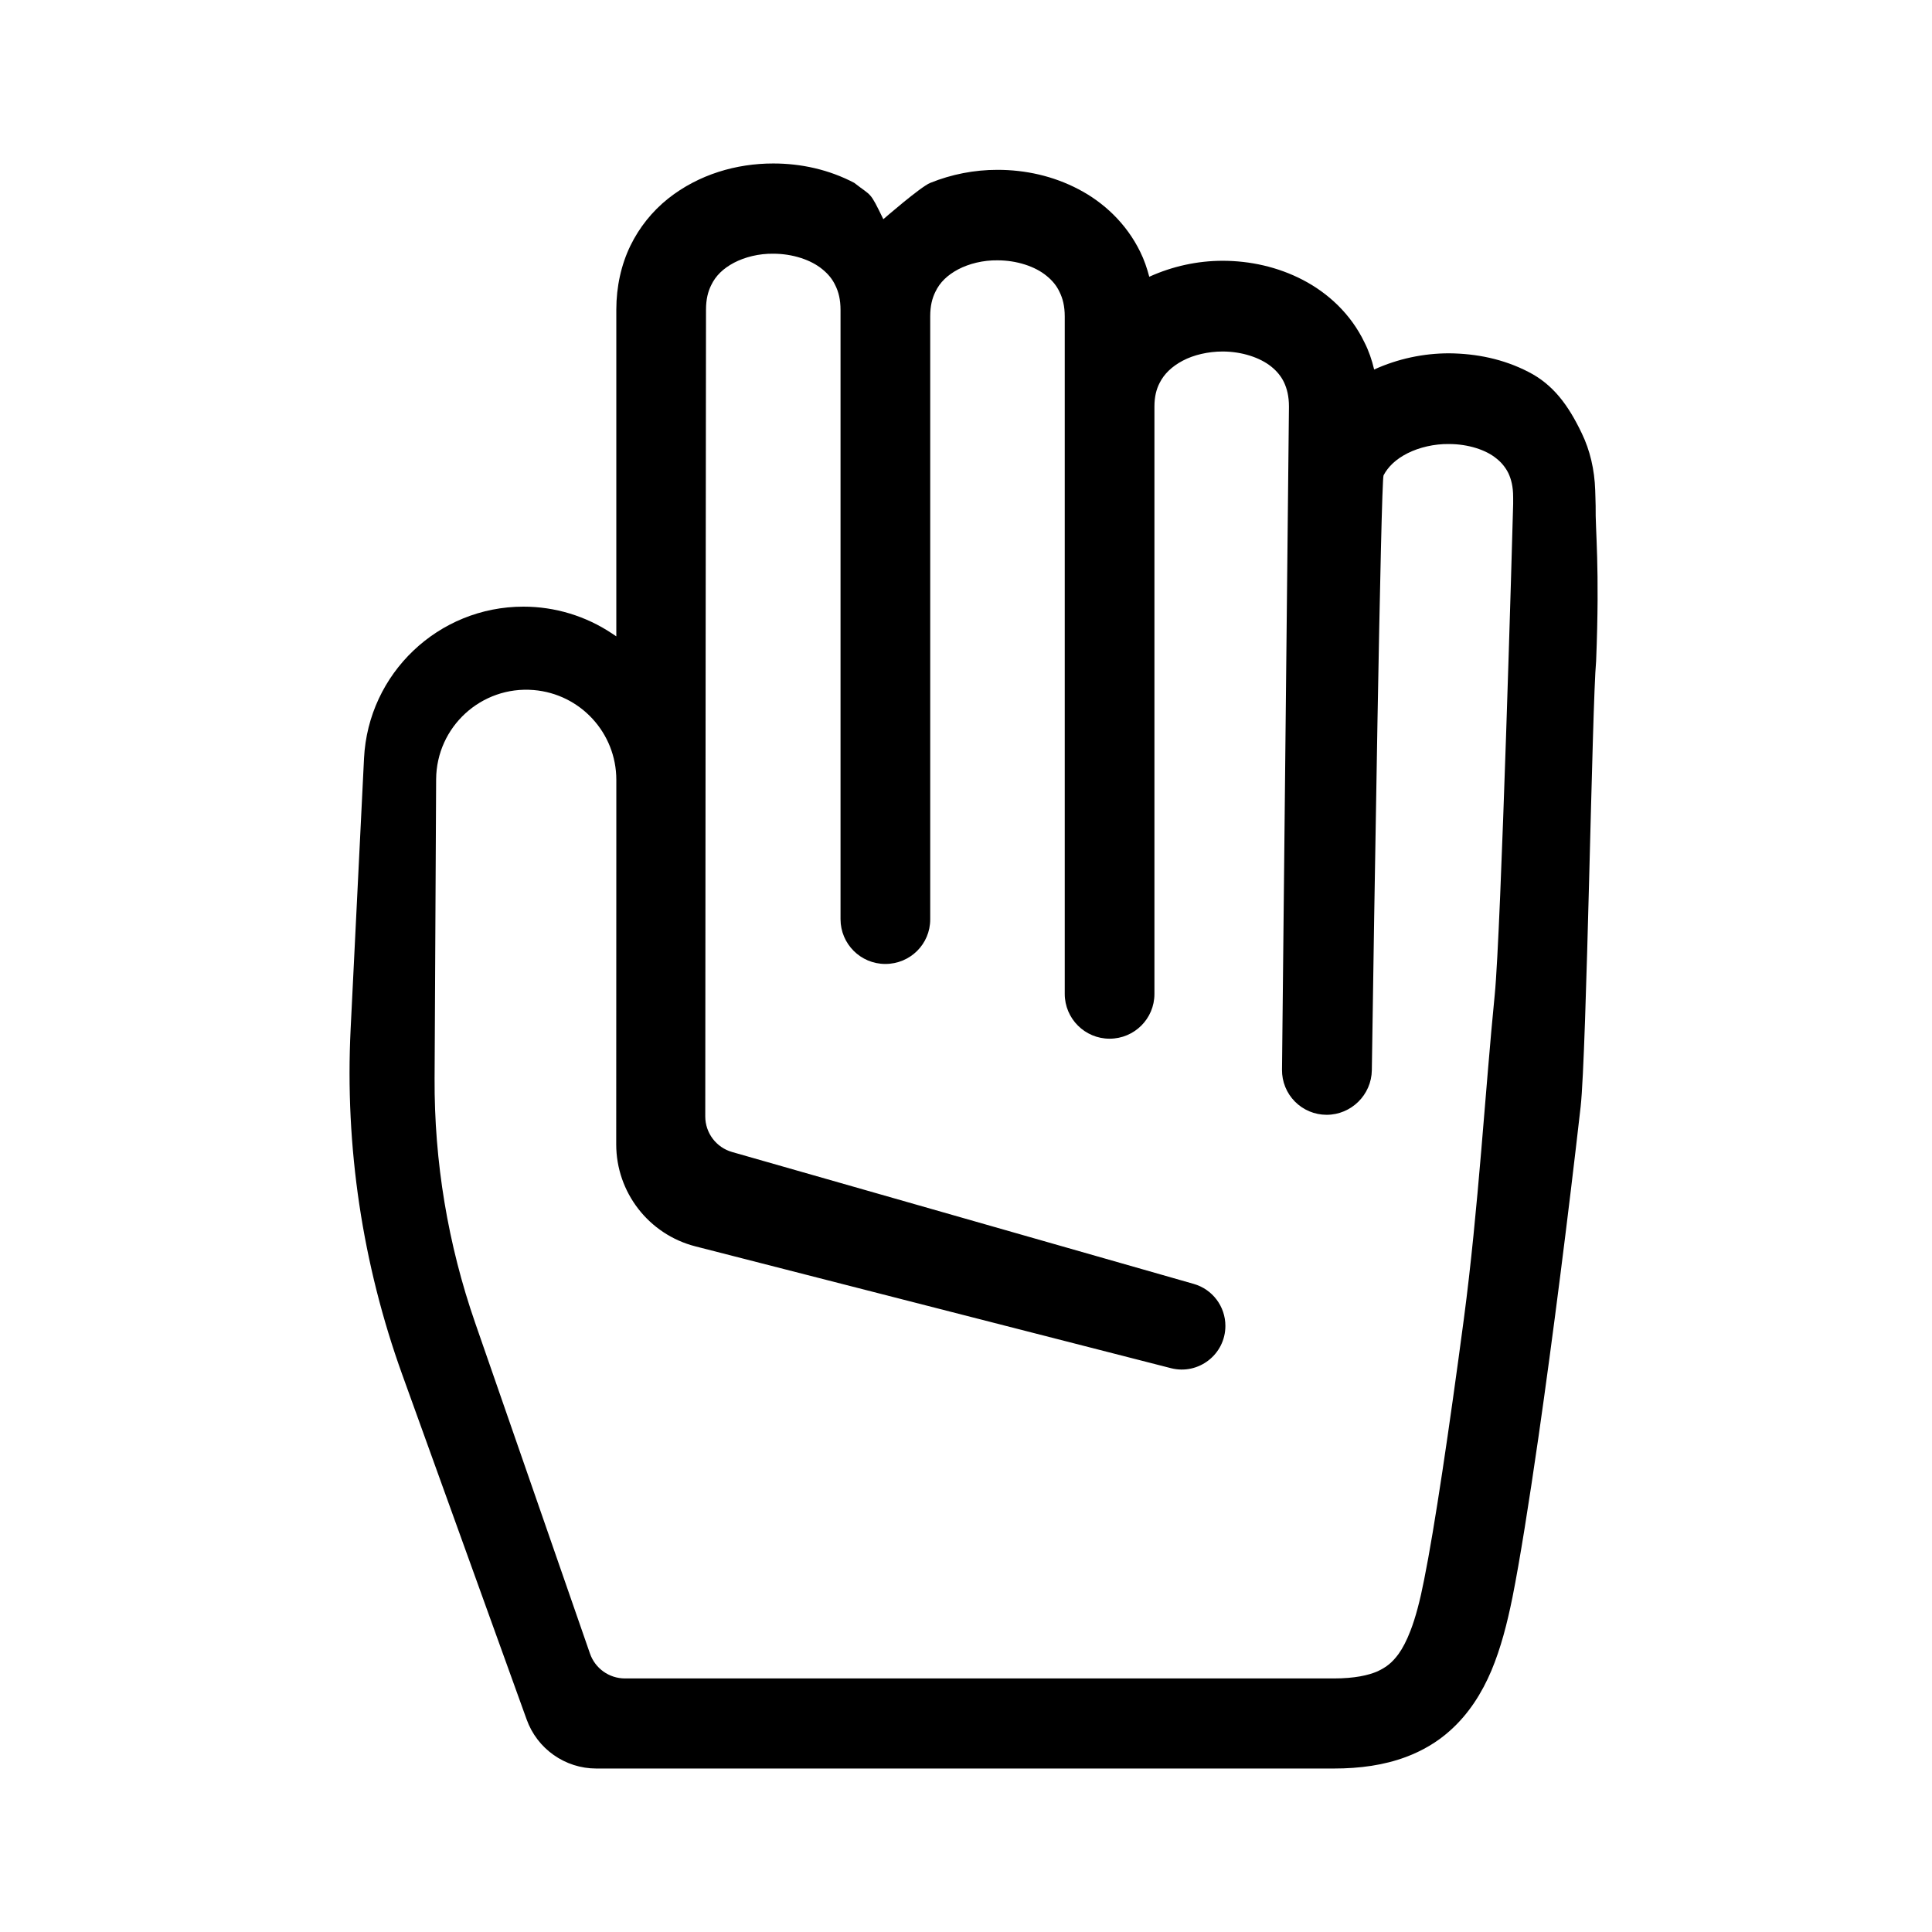
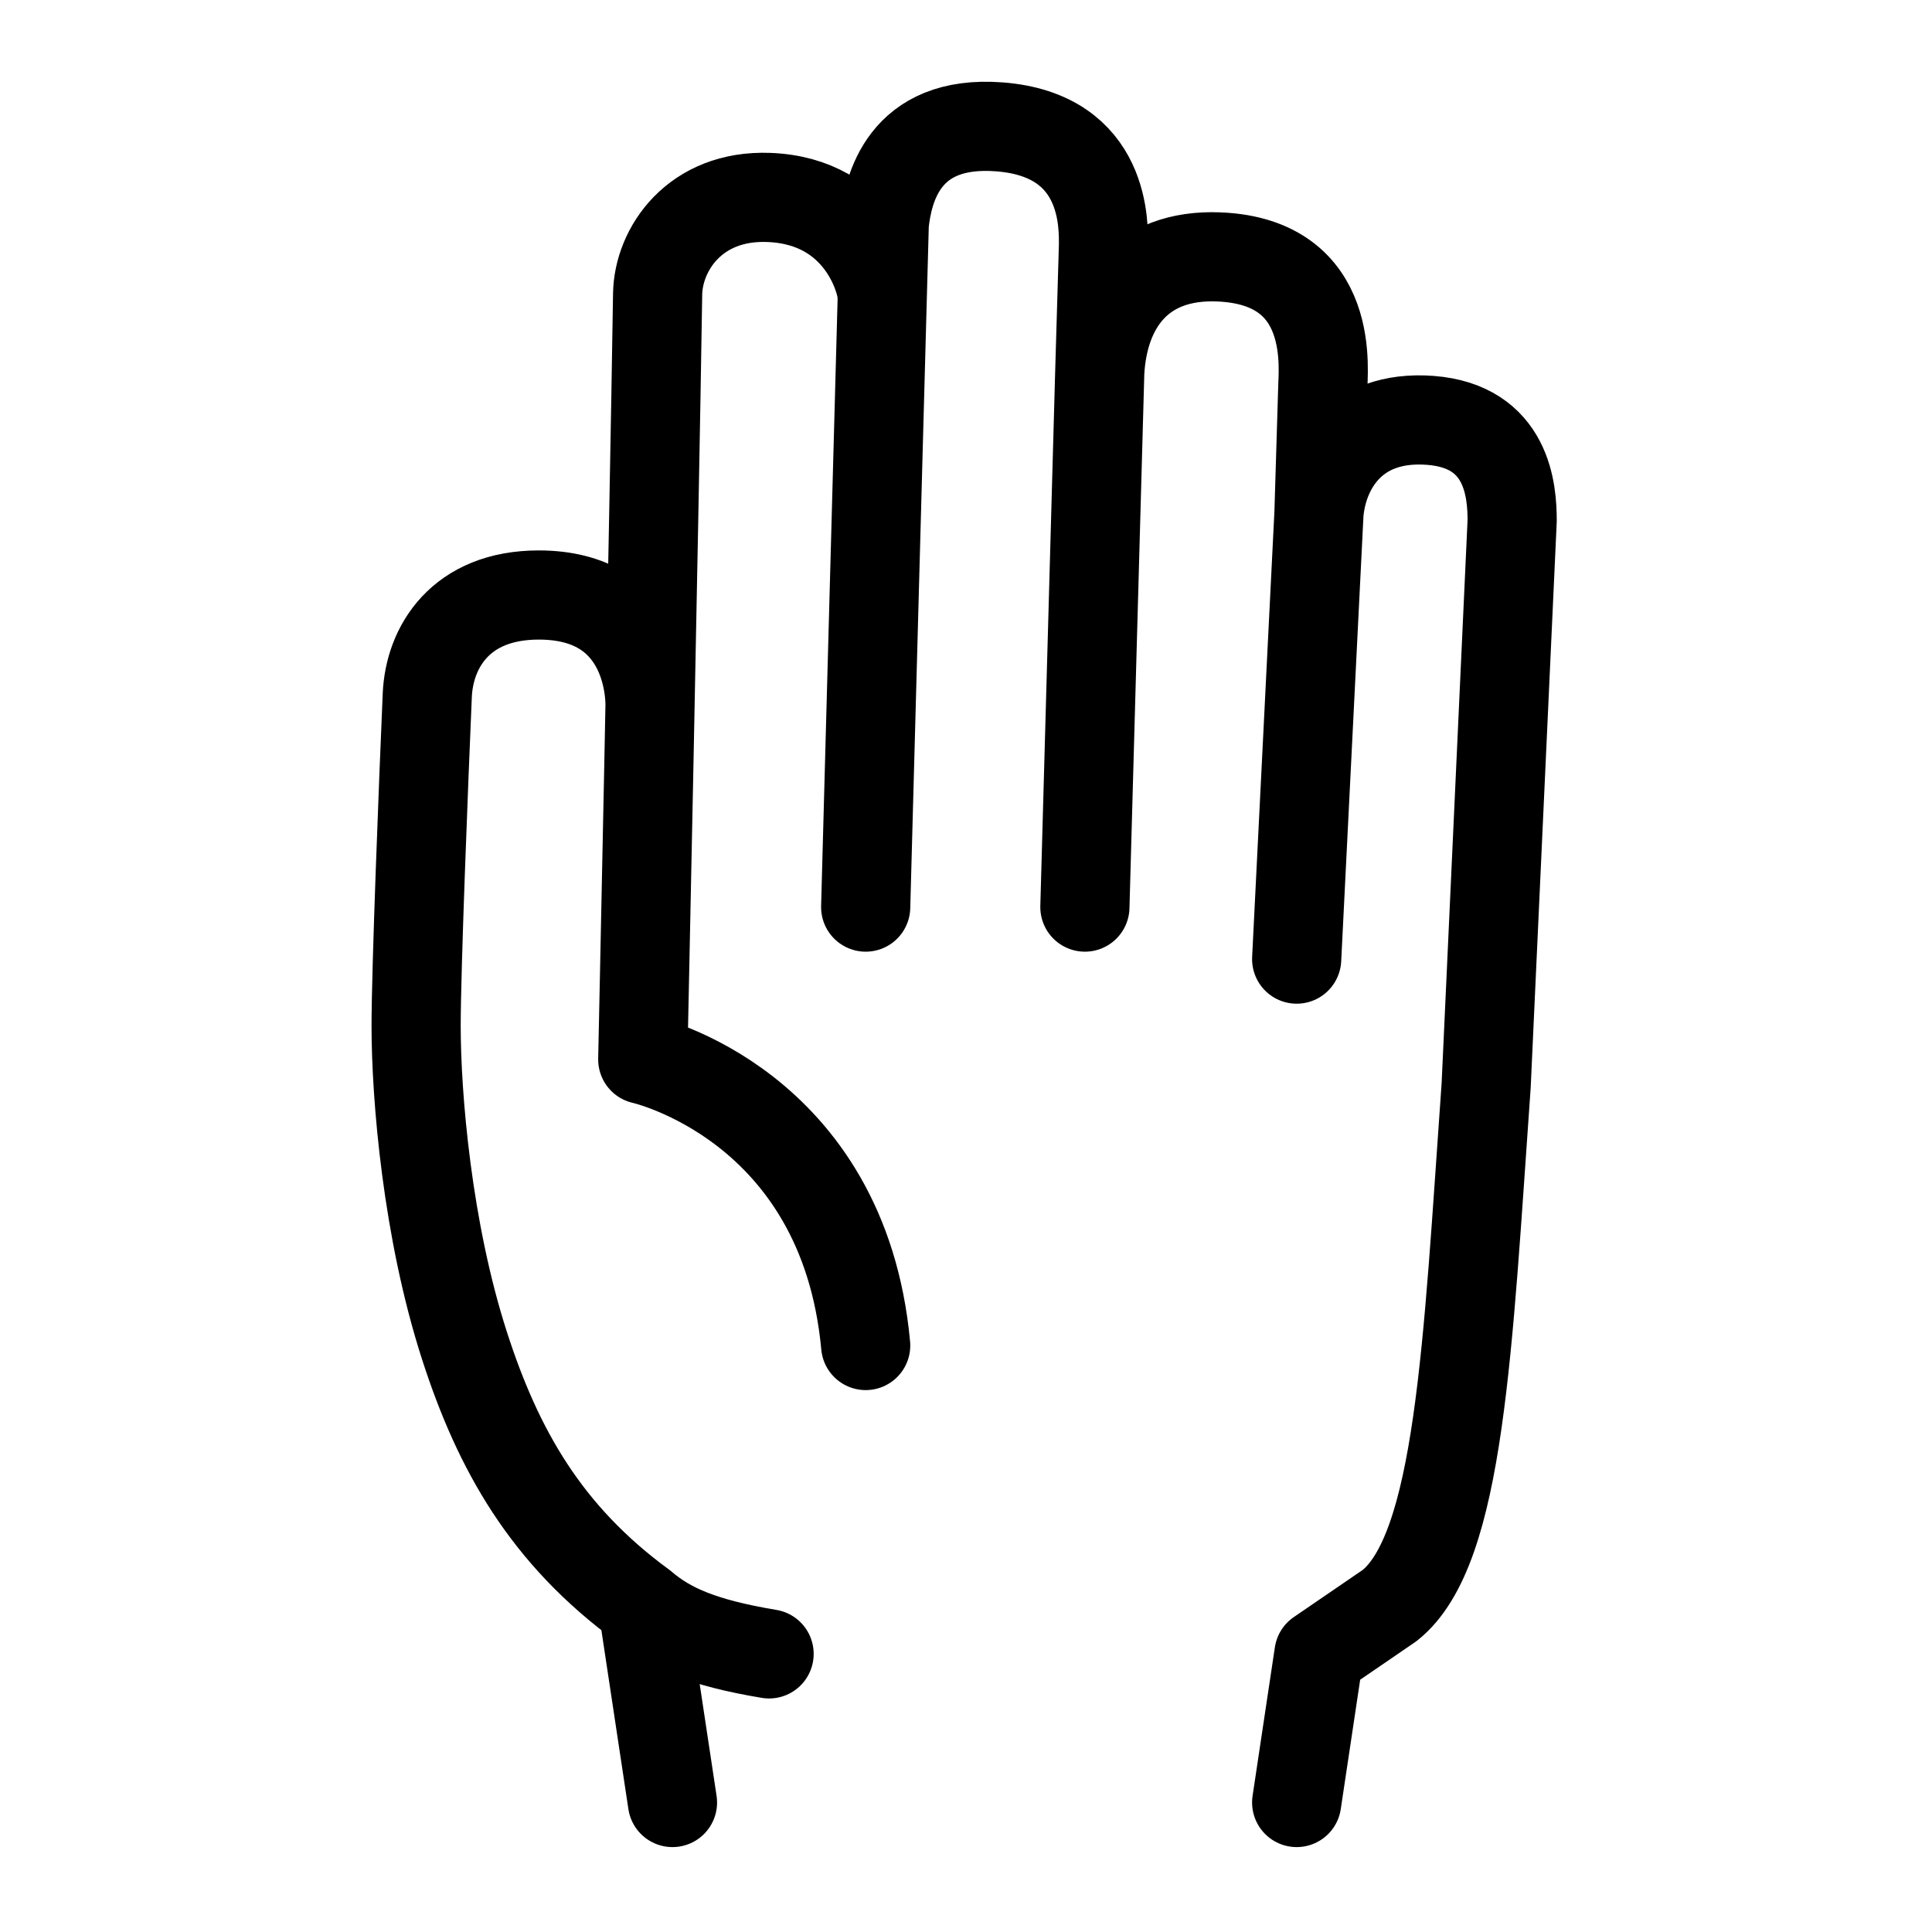
<svg xmlns="http://www.w3.org/2000/svg" width="260" height="260" viewBox="0 0 260 260" fill="none">
-   <path d="M214.675 65.967c-.091-2.756-.695-5.362-1.811-7.665-1.81-3.787-3.858-6.574-7.208-8.27-3.348-1.727-7-2.454-10.651-2.485-3.44 0-6.88.728-10.078 2.181-.301-1.272-.723-2.514-1.297-3.635-1.84-3.847-4.919-6.665-8.298-8.423-3.379-1.757-7.121-2.575-10.802-2.575-3.348 0-6.729.728-9.866 2.15-.302-1.15-.695-2.301-1.207-3.332-1.871-3.847-4.948-6.694-8.327-8.452-3.41-1.787-7.151-2.605-10.893-2.605a24.08 24.08 0 0 0-9.052 1.758c-1.317.537-6.31 4.886-6.31 4.886-1.87-3.847-1.497-3-3.919-4.895-3.41-1.788-7.151-2.605-10.893-2.605-4.948 0-10.018 1.454-14.152 4.727a18.44 18.44 0 0 0-5.07 6.332c-1.237 2.546-1.9 5.514-1.9 8.605V85.64l-.59-.394a21.475 21.475 0 0 0-11.913-3.606c-11.447 0-20.883 8.98-21.449 20.413l-1.803 36.441a119.62 119.62 0 0 0 6.95 46.505l16.736 46.394a9.965 9.965 0 0 0 9.38 6.607h99.242c3.53 0 6.758-.454 9.686-1.544 2.203-.818 4.224-2 5.914-3.515 2.565-2.272 4.345-5.121 5.613-8.12 1.267-3.029 2.112-6.301 2.836-9.875.996-4.999 2.203-12.603 3.5-21.571 1.931-13.421 4.014-29.841 5.673-44.443.814-7.301 1.538-54.148 2.083-59.965.512-12.816-.123-17.572-.064-20.875-.03-.546-.03-1.788-.06-2.121v-.004Zm-11.041 1v.848c-.091 3.665-1.633 57.634-2.48 66.055-1.267 12.694-2.199 28.872-4.159 43.656-1.961 14.754-3.952 28.175-5.34 35.052-.543 2.787-1.147 5.09-1.84 6.877-.512 1.332-1.056 2.363-1.599 3.12-.845 1.152-1.6 1.758-2.807 2.333-1.236.545-3.108.969-5.914.969H84.1a4.982 4.982 0 0 1-4.708-3.36l-15.447-44.493a98.749 98.749 0 0 1-5.46-32.895l.208-40.246c.036-7.065 6.082-12.603 13.123-12.02a12.124 12.124 0 0 1 11.126 12.083v8.837c0 5.993-.014 35.13-.014 40.217a14.174 14.174 0 0 0 10.656 13.73l63.992 16.392c3.716.952 7.332-1.855 7.332-5.691a5.874 5.874 0 0 0-4.26-5.648l-62.111-17.747a4.977 4.977 0 0 1-3.626-4.789c.007-33.049.1-101.1.1-108.558 0-1.424.272-2.455.694-3.303.603-1.273 1.6-2.243 3.077-3.03 1.449-.757 3.349-1.241 5.281-1.212 2.594 0 5.069.818 6.607 2.091.784.636 1.358 1.334 1.75 2.181.423.849.695 1.879.695 3.303v81.979a6.028 6.028 0 0 0 6.034 6.027c3.333 0 6.035-2.664 6.035-5.997V42.577c0-1.424.272-2.453.694-3.302.603-1.272 1.599-2.241 3.077-3.03 1.449-.757 3.349-1.24 5.281-1.211 2.595 0 5.069.818 6.608 2.09.785.635 1.358 1.332 1.75 2.18.422.85.695 1.879.695 3.303v91.141a6.034 6.034 0 0 0 6.034 6.035c3.333 0 6.035-2.687 6.035-6.02V54.725c0-1.363.272-2.363.694-3.181.604-1.212 1.629-2.212 3.108-2.999 1.479-.787 3.439-1.241 5.371-1.241 2.596 0 5.039.817 6.547 2.03.755.605 1.328 1.302 1.72 2.12.393.848.664 1.847.664 3.272l-.935 89.234a6.002 6.002 0 0 0 6.002 6.065c3.316 0 6.038-2.686 6.086-6.001.285-19.445 1.223-79.394 1.579-80.058.604-1.151 1.66-2.18 3.229-2.969 1.568-.788 3.591-1.272 5.582-1.241 2.564 0 4.978.787 6.366 1.938a5.756 5.756 0 0 1 1.628 1.999c.362.788.633 1.757.633 3.18v.092l.002.001Z" fill="#000" />
+   <path d="M86.5 216.073C73.5 206.573 67.035 195.133 62.5 181.073C57.5 165.573 56 147.573 56 138.073C56 130.473 57 105.24 57.5 93.573C57.779 87.073 62 80.073 72.5 80.073C87.034 80.073 87.519 93.073 87.48 95.073M86.5 216.073L90.5 242.573M86.5 216.073C90 219.073 94.5 221.073 103.5 222.573M116.5 181.073C113.5 148.573 86.5 142.573 86.5 142.573C86.5 142.573 88 72.406 88.5 39.573C88.591 33.573 93.5 26.173 103.5 26.573C116 27.073 118.685 38.073 118.685 39.573M116.5 122.073L119 30.073C119.5 25.573 121.5 16.074 134.5 17.073C149 18.188 148.5 30.573 148.5 33.073L148 50.073M146 122.073L148 50.073M148 50.073C148.5 41.073 153.5 34.153 164 34.573C180 35.213 178 50.073 178 52.573L177.5 69.073M174.5 129.073L177.5 69.073M177.5 69.073C178 63.074 182.1 55.773 192.5 56.573C202.9 57.373 203.5 66.073 203.5 70.073L200 146.073C197.5 181.073 196.5 208.573 187 216.073L177.5 222.573L174.5 242.573" stroke="black" stroke-width="12" stroke-linecap="round" stroke-linejoin="round" />
</svg>
